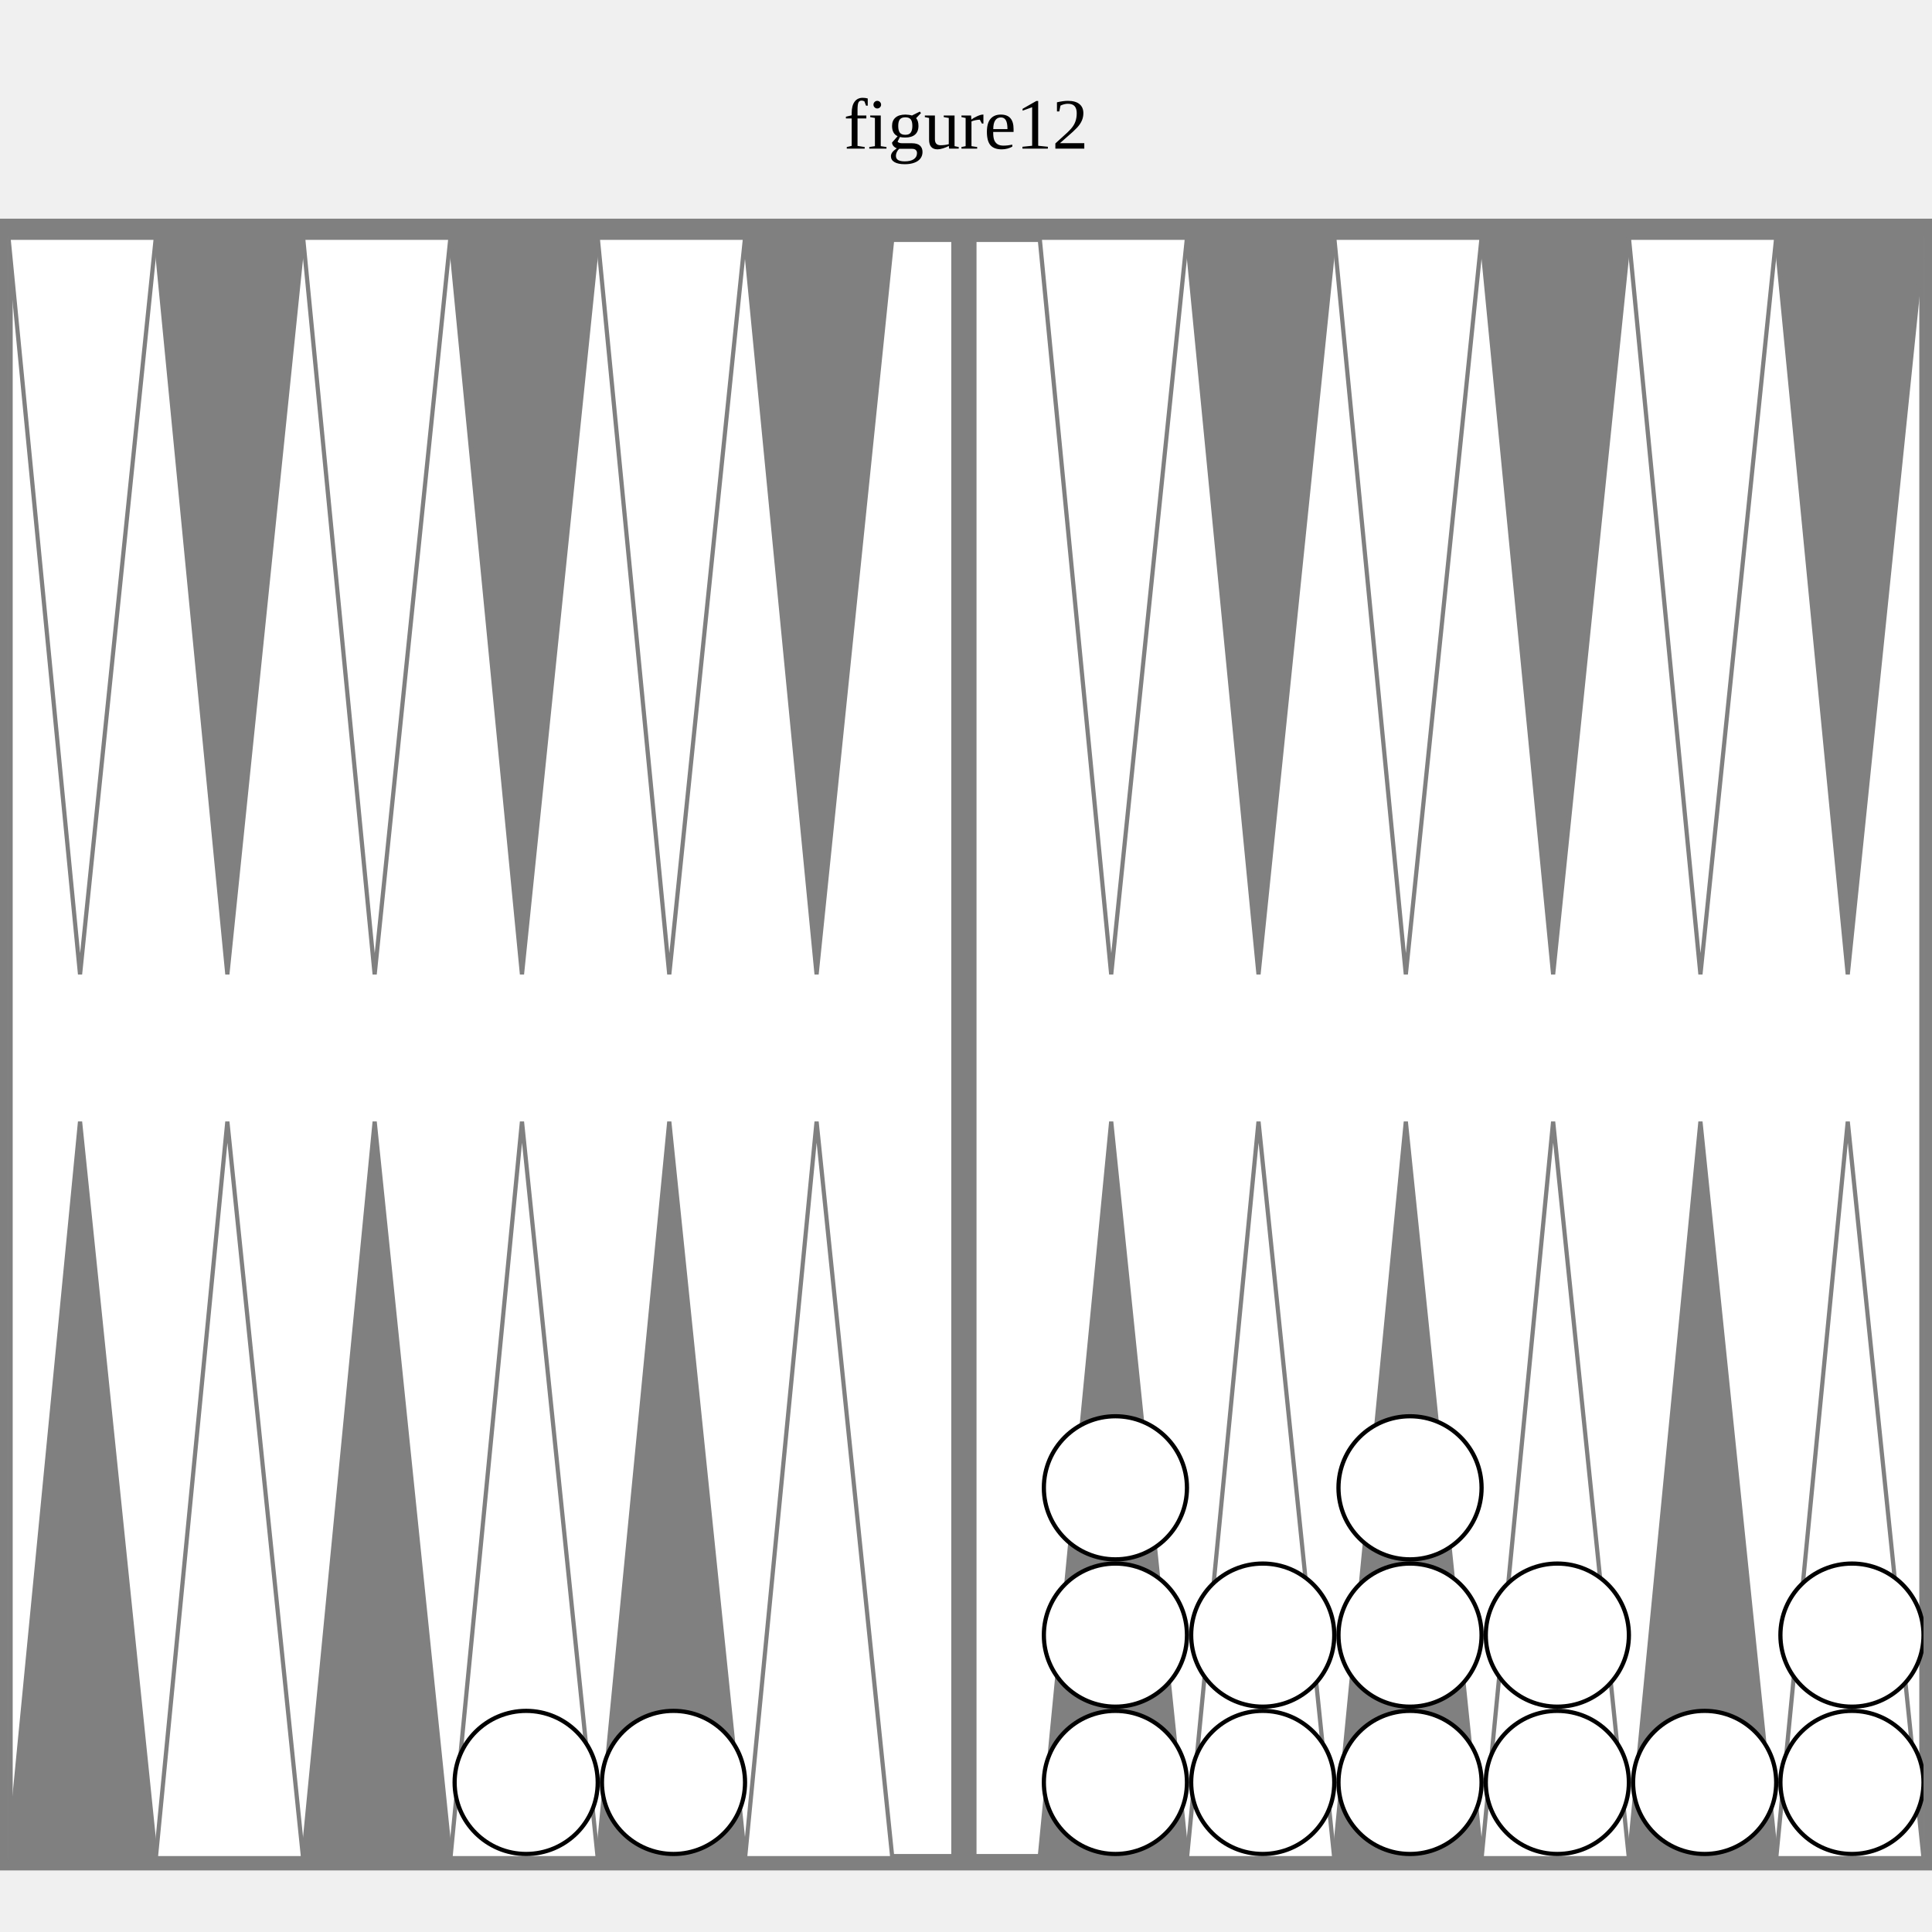
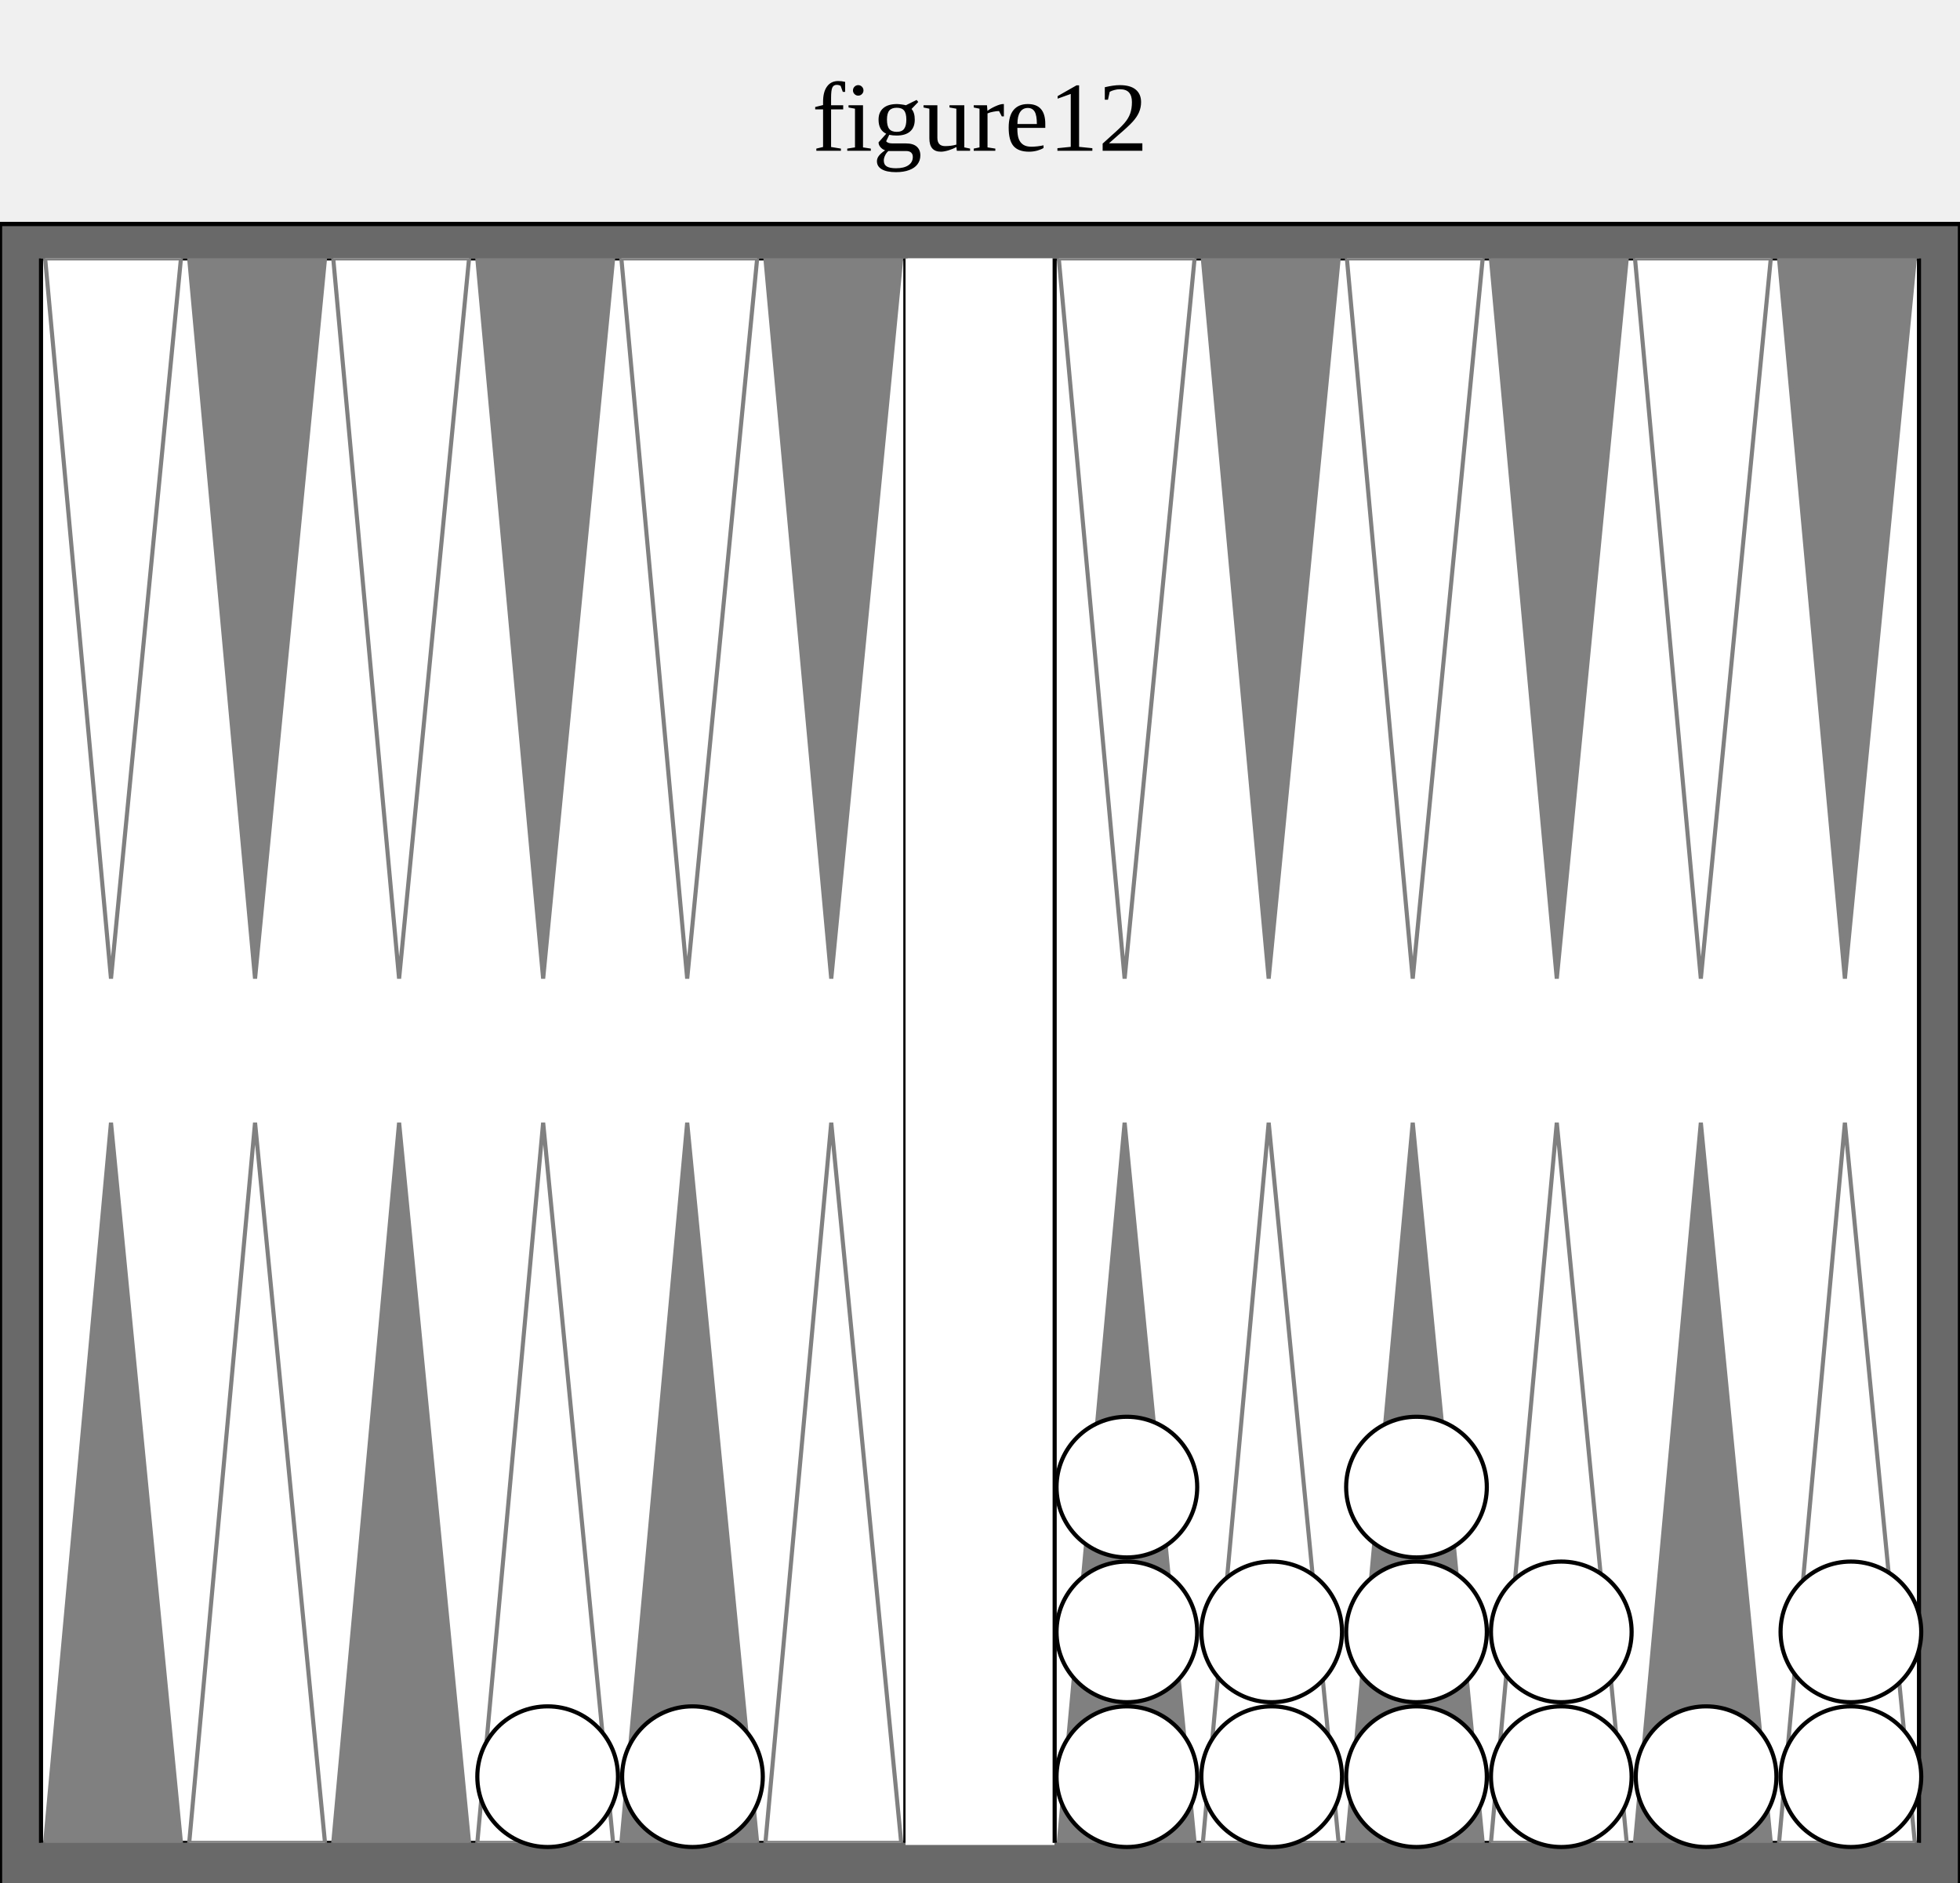
- <svg xmlns="http://www.w3.org/2000/svg" version="1.1" baseProfile="full" width="455" height="455">
-   <text text-anchor="middle" x="50%" y="35" font-size="17" fill="black">figure12</text>'
+ <svg xmlns="http://www.w3.org/2000/svg" version="1.1" baseProfile="full" width="455" height="437">
+   <text text-anchor="middle" x="50%" y="35" font-size="23" fill="black">figure12</text>'

  
-   <rect x="0" y="52" width="100%" height="388" fill="gray" stroke="gray" />
-   <svg x="2" y="54" width="451" viewBox="0 0 455 455">
-     <rect x="0" y="0" width="100%" height="385" fill="white" stroke="white" />
-     <rect x="0" y="0" width="100%" height="385" fill="none" stroke="gray" stroke-width="2" />
-     <rect x="225" y="0" width="4" height="385" fill="gray" stroke="gray" stroke-width="2" />
-     <polygon points="0,0 35,0 17,175" fill="white" stroke="gray" />
-     <polygon points="0,385 35,385 17,210" fill="gray" stroke="gray" />
-     <polygon points="35,0 70,0 52,175" fill="gray" stroke="gray" />
-     <polygon points="35,385 70,385 52,210" fill="white" stroke="gray" />
-     <polygon points="70,0 105,0 87,175" fill="white" stroke="gray" />
-     <polygon points="70,385 105,385 87,210" fill="gray" stroke="gray" />
-     <polygon points="105,0 140,0 122,175" fill="gray" stroke="gray" />
-     <polygon points="105,385 140,385 122,210" fill="white" stroke="gray" />
-     <polygon points="140,0 175,0 157,175" fill="white" stroke="gray" />
-     <polygon points="140,385 175,385 157,210" fill="gray" stroke="gray" />
-     <polygon points="175,0 210,0 192,175" fill="gray" stroke="gray" />
-     <polygon points="175,385 210,385 192,210" fill="white" stroke="gray" />
-     <polygon points="245,0 280,0 262,175" fill="white" stroke="gray" />
-     <polygon points="245,385 280,385 262,210" fill="gray" stroke="gray" />
-     <polygon points="280,0 315,0 297,175" fill="gray" stroke="gray" />
-     <polygon points="280,385 315,385 297,210" fill="white" stroke="gray" />
-     <polygon points="315,0 350,0 332,175" fill="white" stroke="gray" />
-     <polygon points="315,385 350,385 332,210" fill="gray" stroke="gray" />
-     <polygon points="350,0 385,0 367,175" fill="gray" stroke="gray" />
-     <polygon points="350,385 385,385 367,210" fill="white" stroke="gray" />
-     <polygon points="385,0 420,0 402,175" fill="white" stroke="gray" />
-     <polygon points="385,385 420,385 402,210" fill="gray" stroke="gray" />
-     <polygon points="420,0 455,0 437,175" fill="gray" stroke="gray" />
-     <polygon points="420,385 455,385 437,210" fill="white" stroke="gray" />
+   <rect x="0" y="52" width="100%" height="401" fill="dimgray" stroke="black" />
+   <svg x="8" y="60" width="439" viewBox="0 0 455 455">
+     <svg x="0" y="0" width="210" height="383" viewBox="0 0 210 385">
+       <rect x="0" y="0" width="100%" height="100%" fill="white" stroke="black" />
+       <polygon points="1,0 34,0 17,175" fill="white" stroke="gray" />
+       <polygon points="1,385 34,385 17,210" fill="gray" stroke="gray" />
+       <polygon points="36,0 69,0 52,175" fill="gray" stroke="gray" />
+       <polygon points="36,385 69,385 52,210" fill="white" stroke="gray" />
+       <polygon points="71,0 104,0 87,175" fill="white" stroke="gray" />
+       <polygon points="71,385 104,385 87,210" fill="gray" stroke="gray" />
+       <polygon points="106,0 139,0 122,175" fill="gray" stroke="gray" />
+       <polygon points="106,385 139,385 122,210" fill="white" stroke="gray" />
+       <polygon points="141,0 174,0 157,175" fill="white" stroke="gray" />
+       <polygon points="141,385 174,385 157,210" fill="gray" stroke="gray" />
+       <polygon points="176,0 209,0 192,175" fill="gray" stroke="gray" />
+       <polygon points="176,385 209,385 192,210" fill="white" stroke="gray" />
+     </svg>
+     <rect x="210" y="0" width="35" height="383" fill="white" stroke="white" />
+     <svg x="245" y="0" width="210" height="383" viewBox="0 0 210 385">
+       <rect x="0" y="0" width="100%" height="100%" fill="white" stroke="black" />
+       <polygon points="1,0 34,0 17,175" fill="white" stroke="gray" />
+       <polygon points="1,385 34,385 17,210" fill="gray" stroke="gray" />
+       <polygon points="36,0 69,0 52,175" fill="gray" stroke="gray" />
+       <polygon points="36,385 69,385 52,210" fill="white" stroke="gray" />
+       <polygon points="71,0 104,0 87,175" fill="white" stroke="gray" />
+       <polygon points="71,385 104,385 87,210" fill="gray" stroke="gray" />
+       <polygon points="106,0 139,0 122,175" fill="gray" stroke="gray" />
+       <polygon points="106,385 139,385 122,210" fill="white" stroke="gray" />
+       <polygon points="141,0 174,0 157,175" fill="white" stroke="gray" />
+       <polygon points="141,385 174,385 157,210" fill="gray" stroke="gray" />
+       <polygon points="176,0 209,0 192,175" fill="gray" stroke="gray" />
+       <polygon points="176,385 209,385 192,210" fill="white" stroke="gray" />
+     </svg>
    <circle cx="123" cy="367" r="17" stroke="black" fill="white" />
    <circle cx="158" cy="367" r="17" stroke="black" fill="white" />
    <circle cx="263" cy="367" r="17" stroke="black" fill="white" />
    <circle cx="263" cy="332" r="17" stroke="black" fill="white" />
    <circle cx="263" cy="297" r="17" stroke="black" fill="white" />
    <circle cx="298" cy="367" r="17" stroke="black" fill="white" />
    <circle cx="298" cy="332" r="17" stroke="black" fill="white" />
    <circle cx="333" cy="367" r="17" stroke="black" fill="white" />
    <circle cx="333" cy="332" r="17" stroke="black" fill="white" />
    <circle cx="333" cy="297" r="17" stroke="black" fill="white" />
    <circle cx="368" cy="367" r="17" stroke="black" fill="white" />
    <circle cx="368" cy="332" r="17" stroke="black" fill="white" />
    <circle cx="403" cy="367" r="17" stroke="black" fill="white" />
    <circle cx="438" cy="367" r="17" stroke="black" fill="white" />
    <circle cx="438" cy="332" r="17" stroke="black" fill="white" />
  </svg>
</svg>
